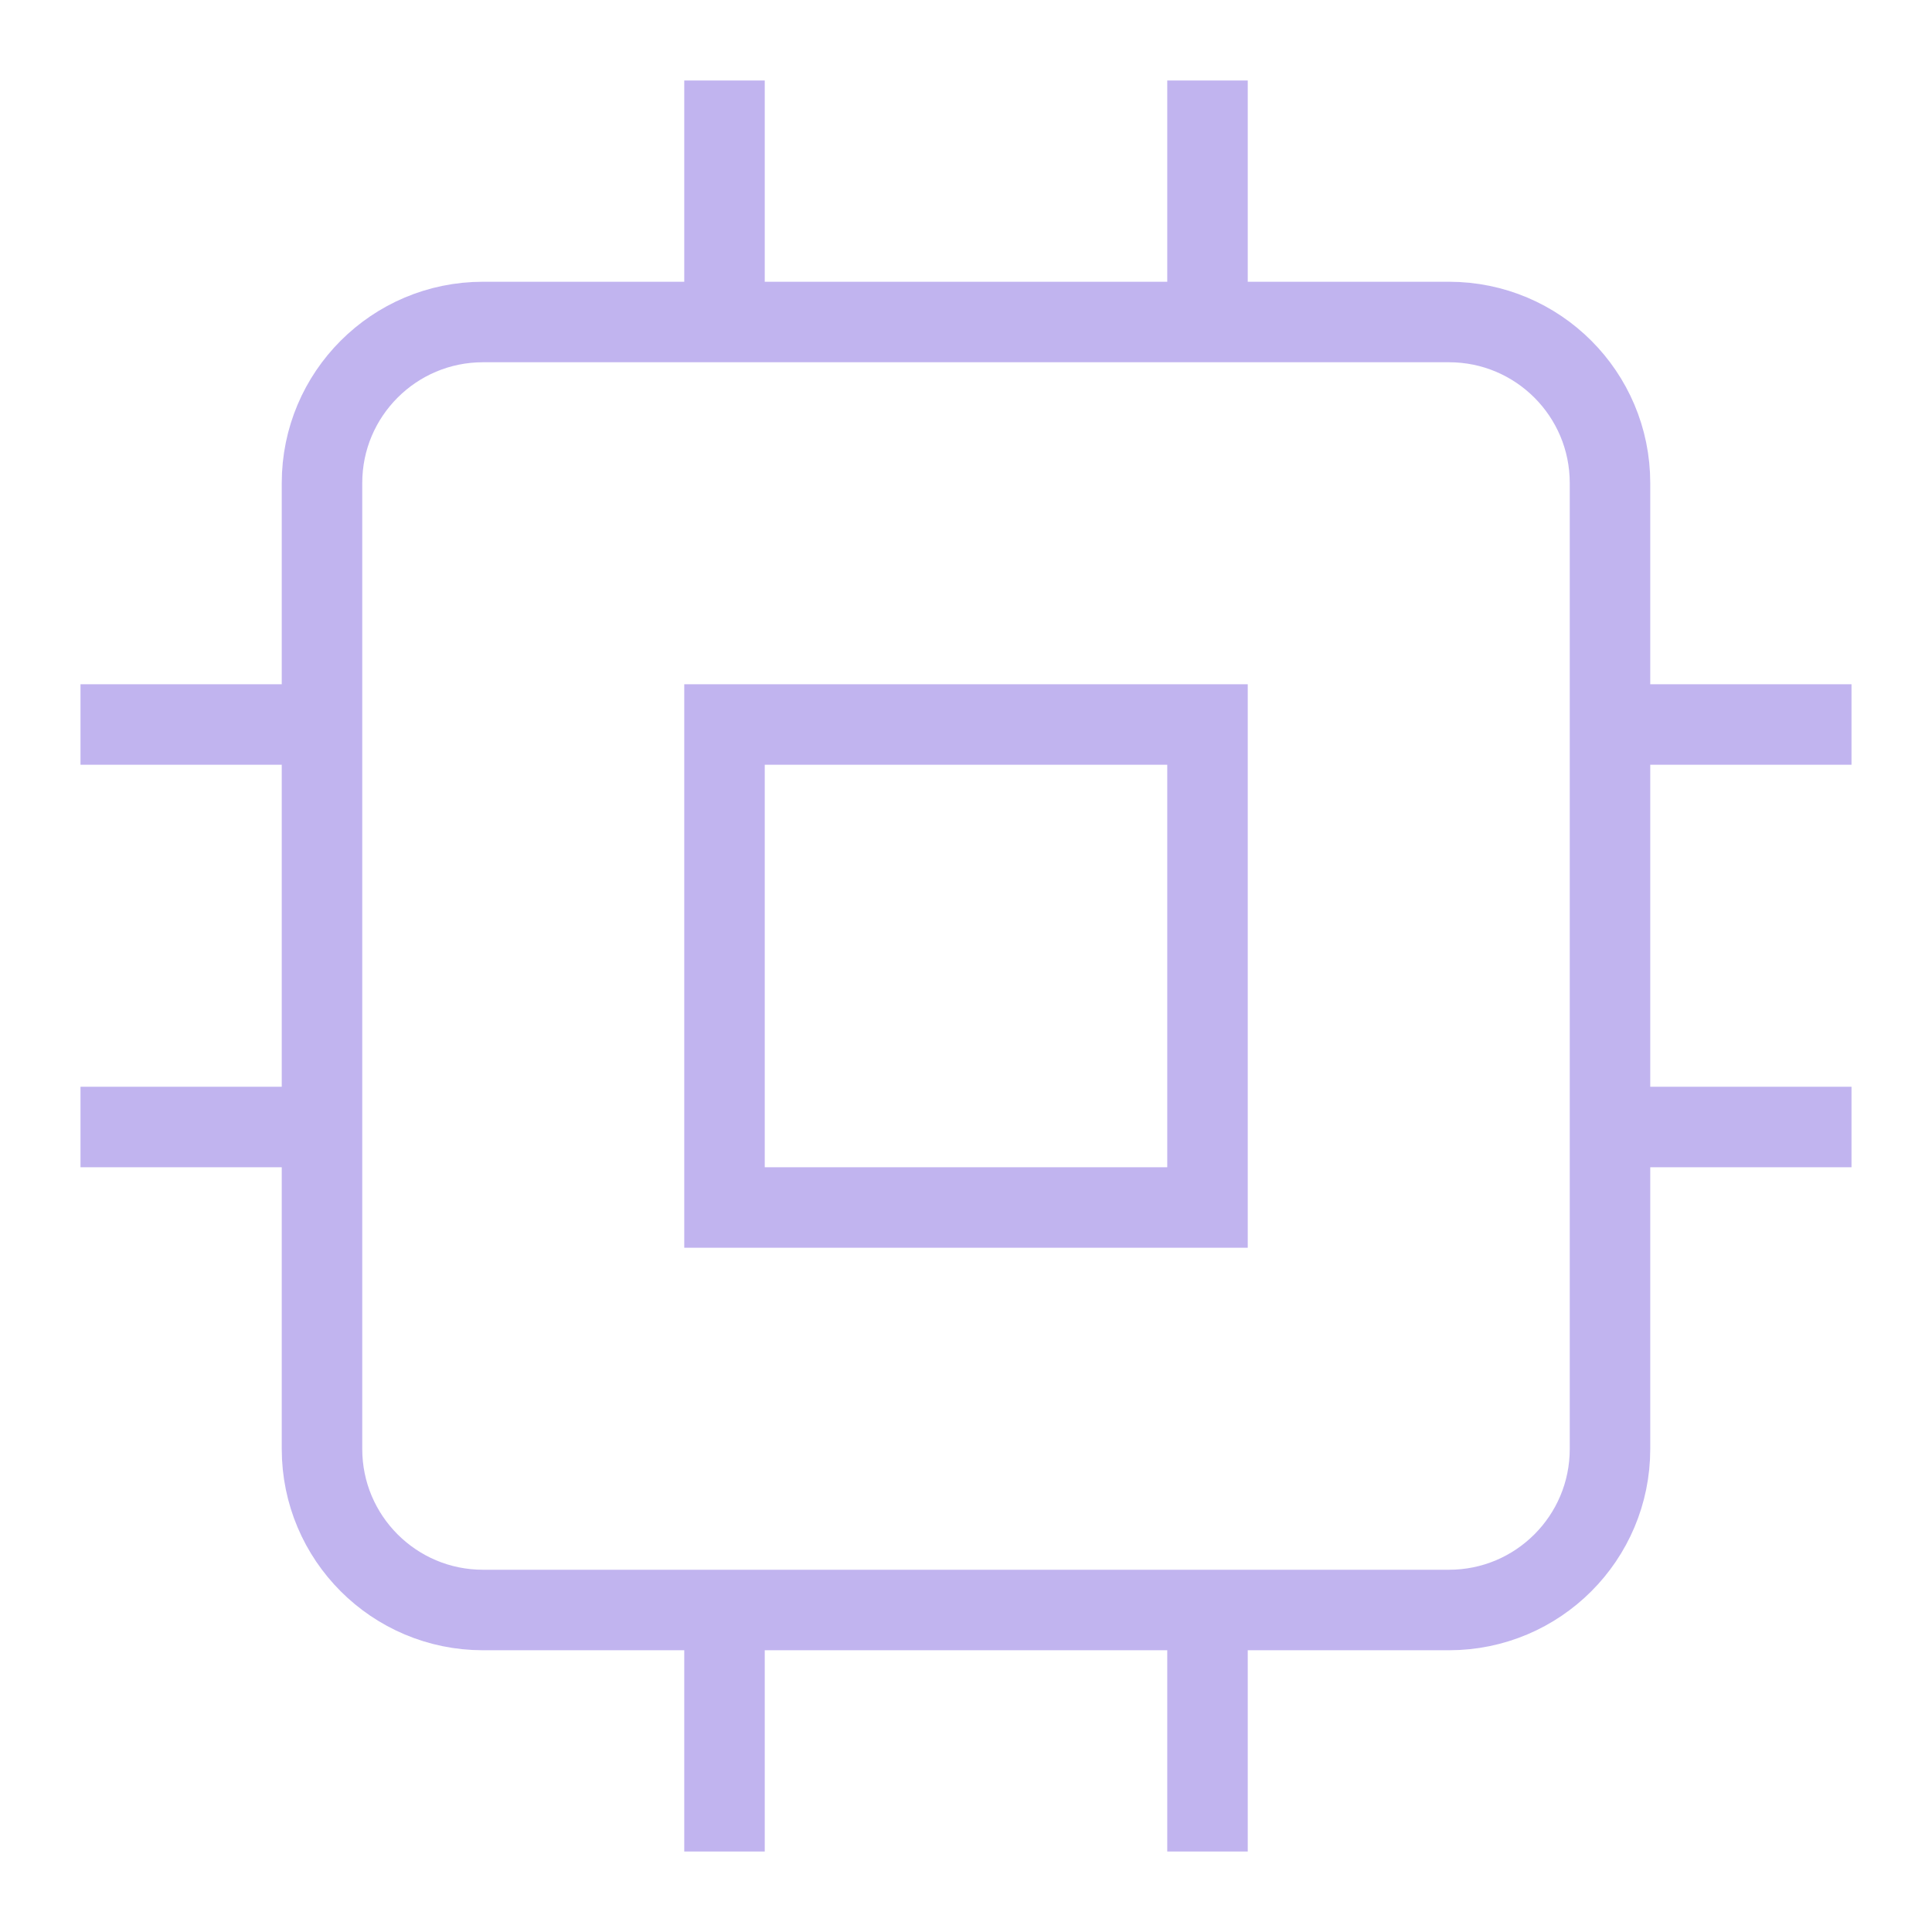
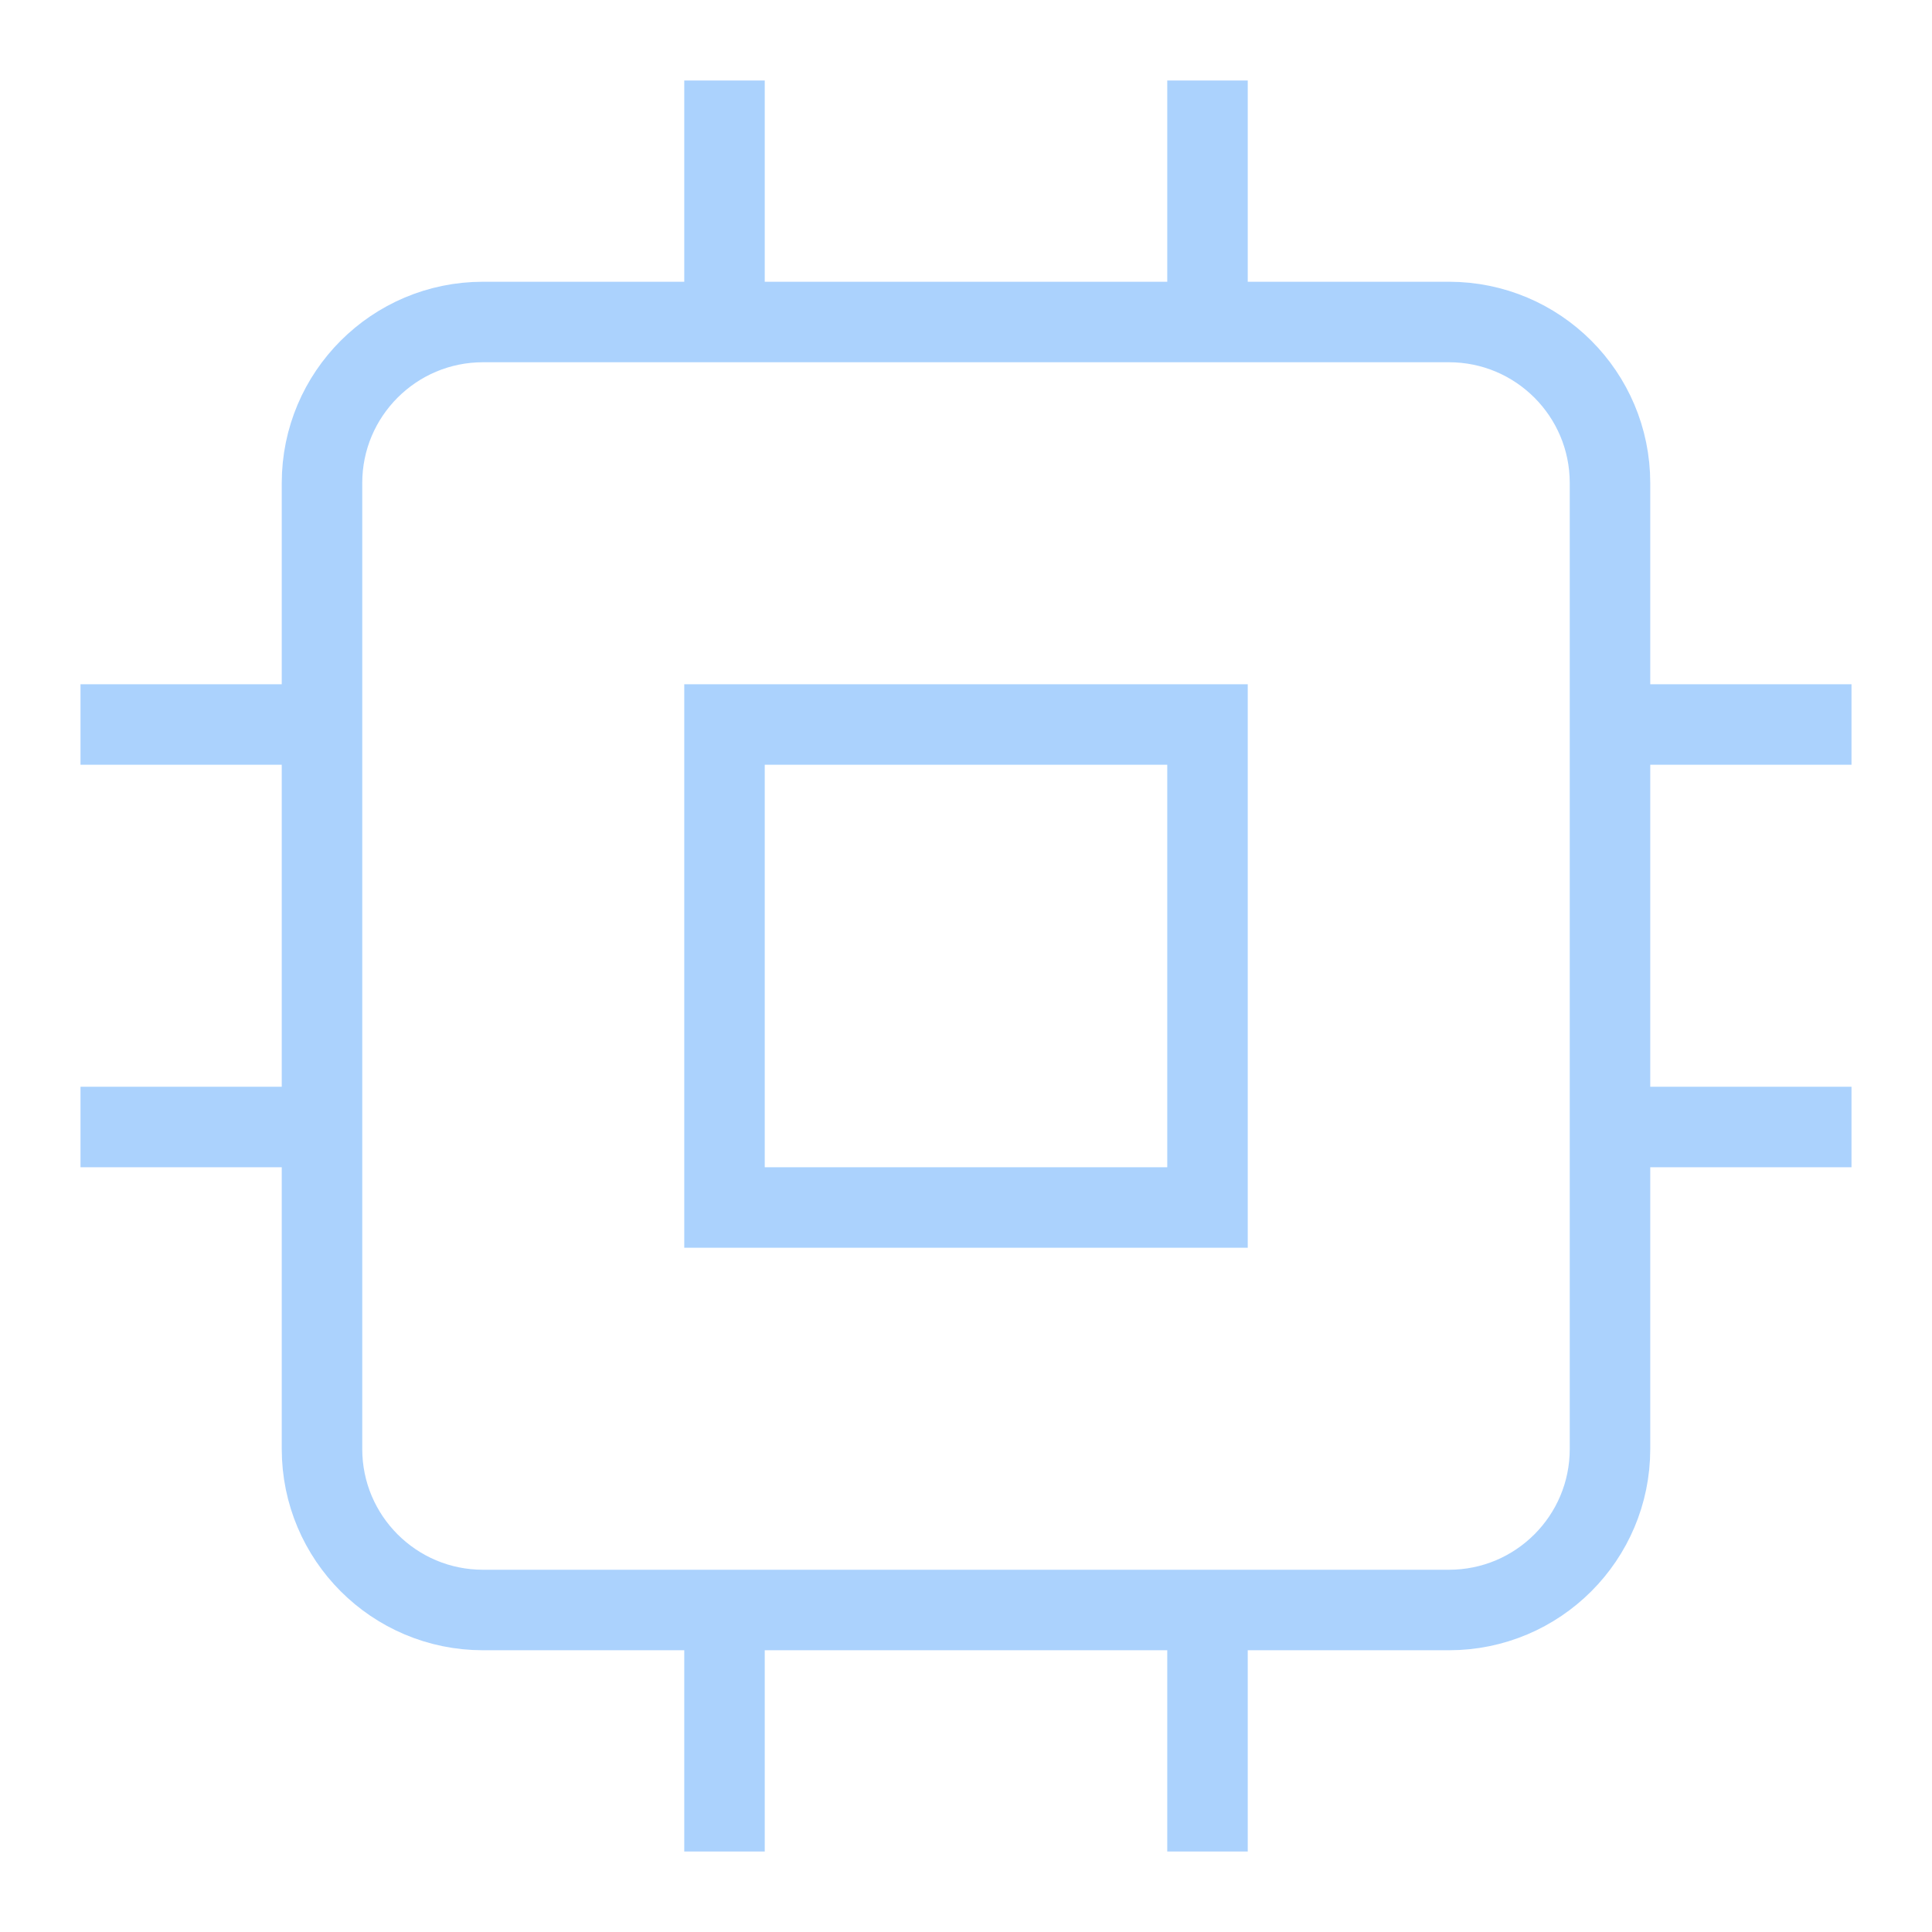
- <svg xmlns="http://www.w3.org/2000/svg" className="size-6" viewBox="0 0 24 24" fill="none" stroke="#c1b4ef" strokeWidth="3" strokeLinecap="round" strokeLinejoin="round" class="feather feather-cpu">
+ <svg xmlns="http://www.w3.org/2000/svg" className="size-6" viewBox="0 0 24 24" fill="none" stroke="#abd2fd" strokeWidth="3" strokeLinecap="round" strokeLinejoin="round" class="feather feather-cpu">
  <rect x="4" y="4" width="16" height="16" rx="2" ry="2" />
  <rect x="9" y="9" width="6" height="6" />
  <line x1="9" y1="1" x2="9" y2="4" />
  <line x1="15" y1="1" x2="15" y2="4" />
  <line x1="9" y1="20" x2="9" y2="23" />
  <line x1="15" y1="20" x2="15" y2="23" />
  <line x1="20" y1="9" x2="23" y2="9" />
  <line x1="20" y1="14" x2="23" y2="14" />
  <line x1="1" y1="9" x2="4" y2="9" />
  <line x1="1" y1="14" x2="4" y2="14" />
</svg>
